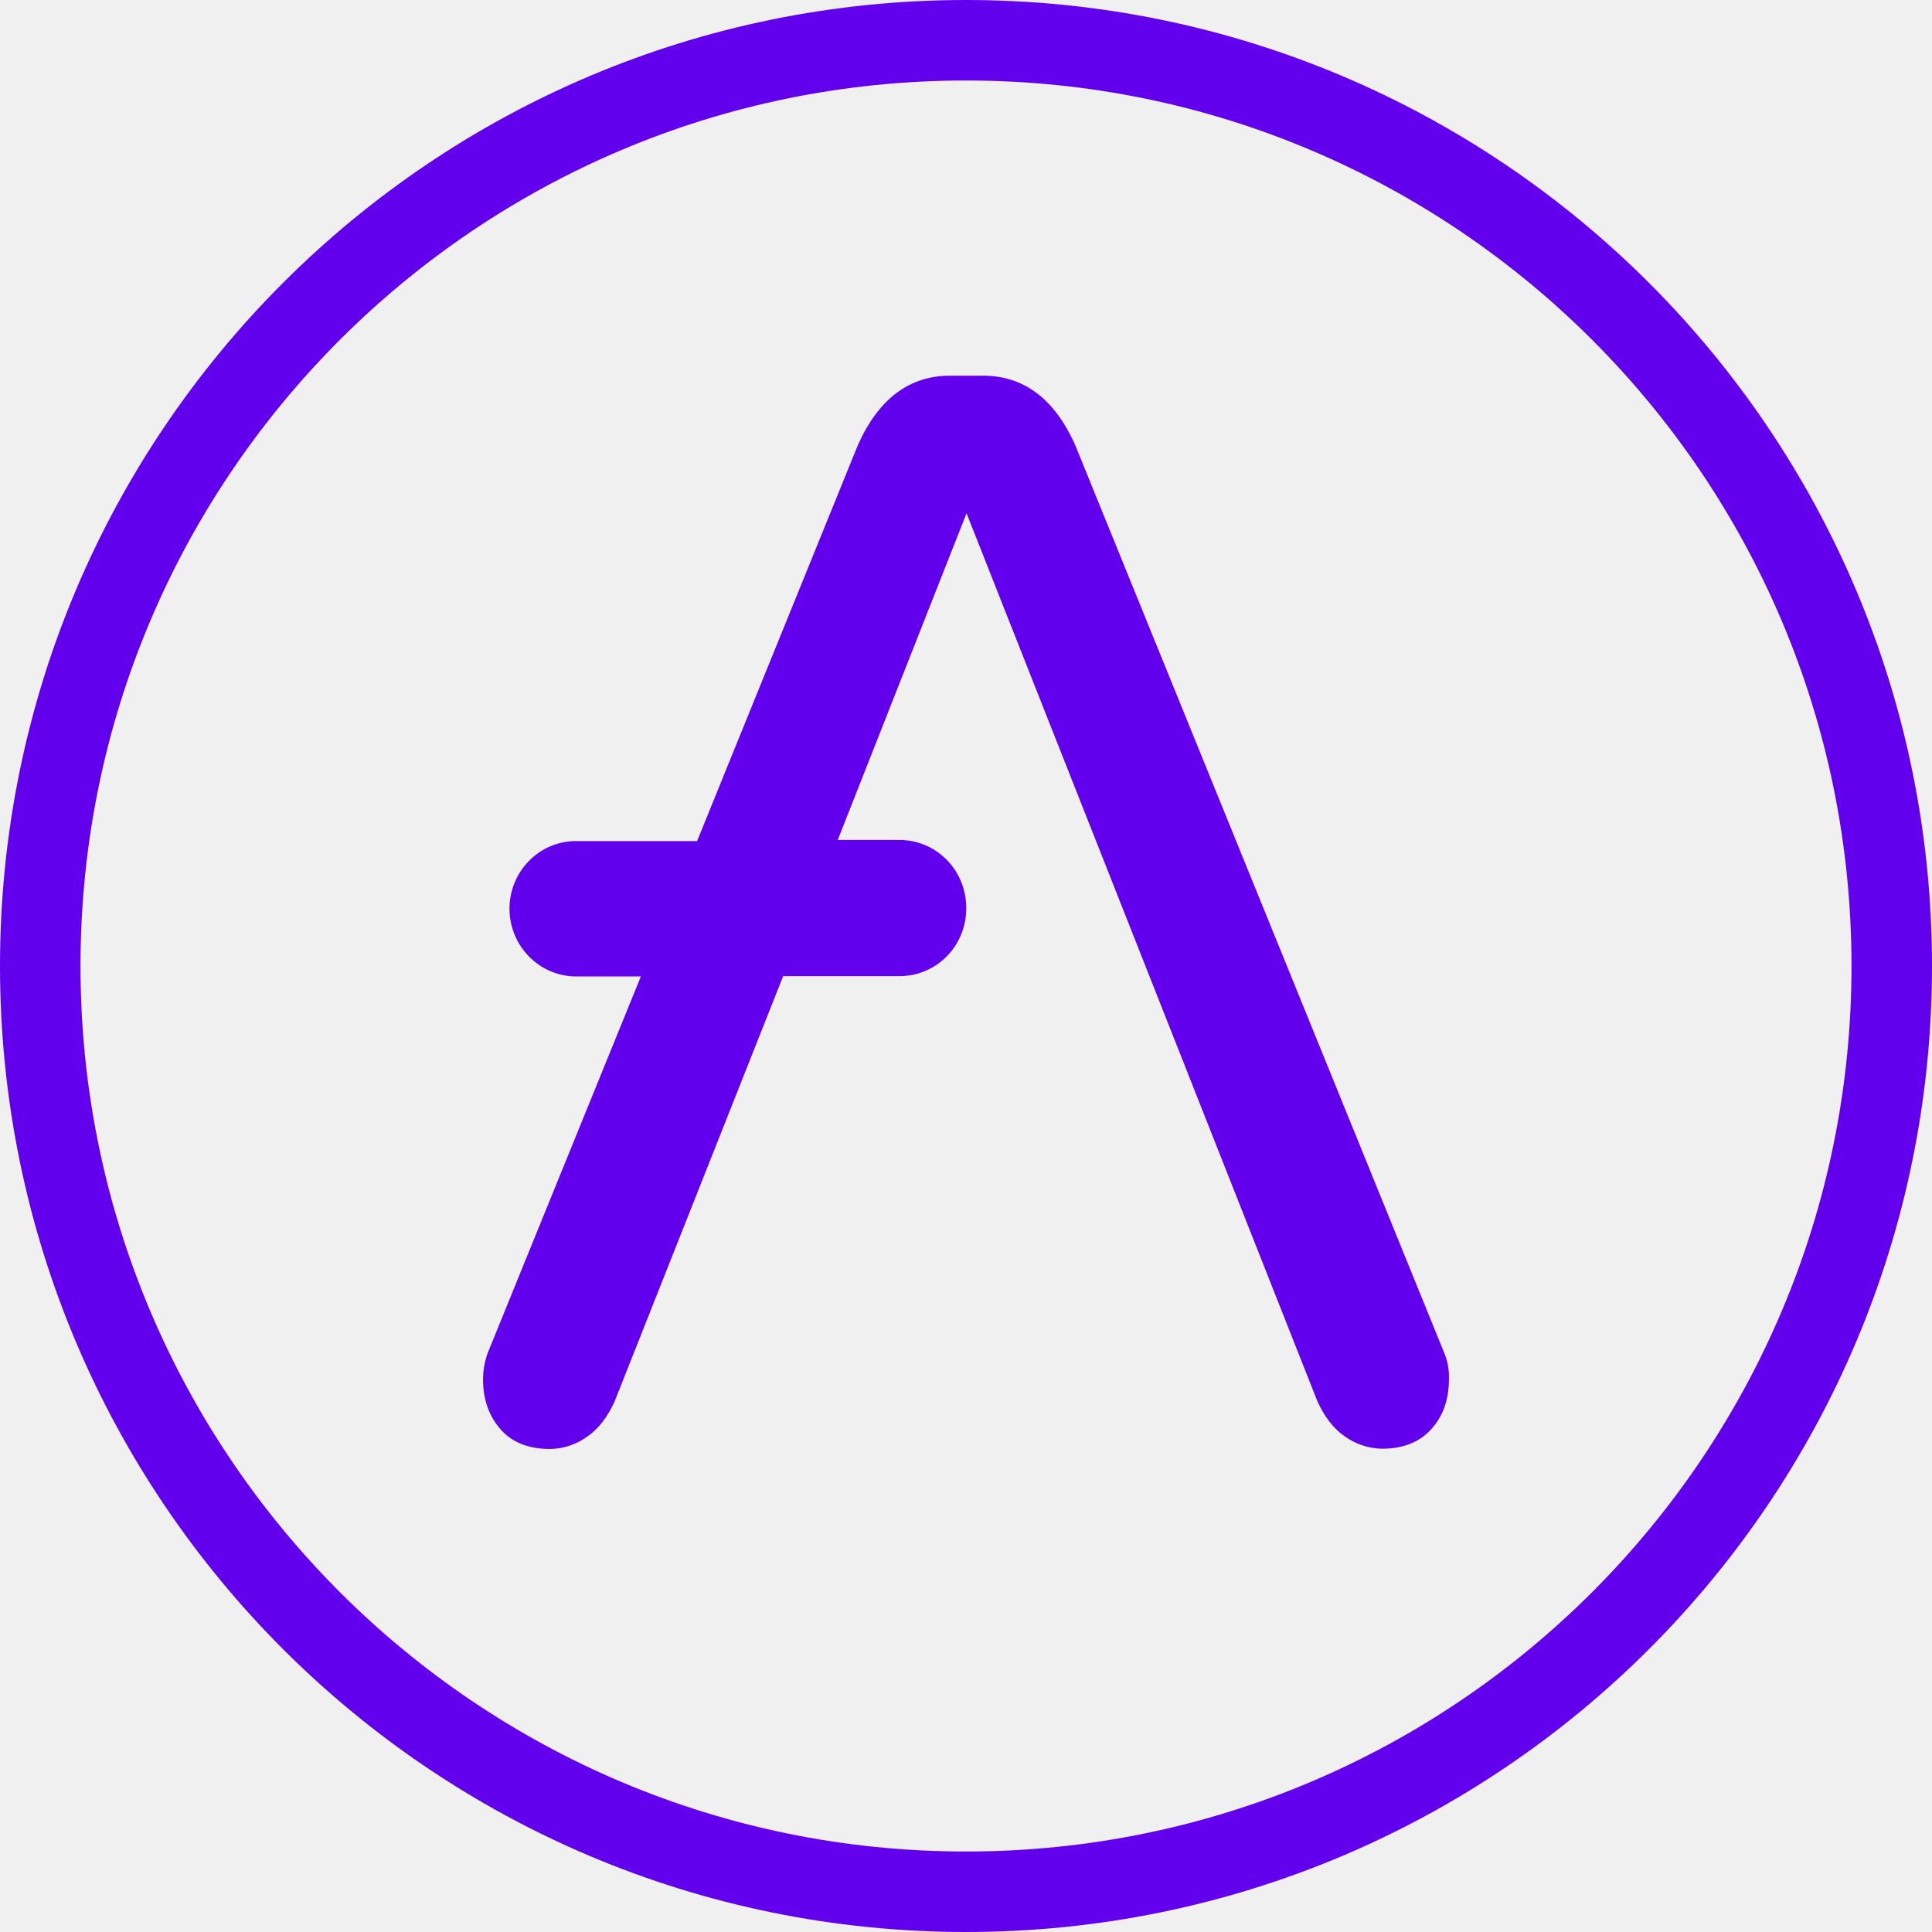
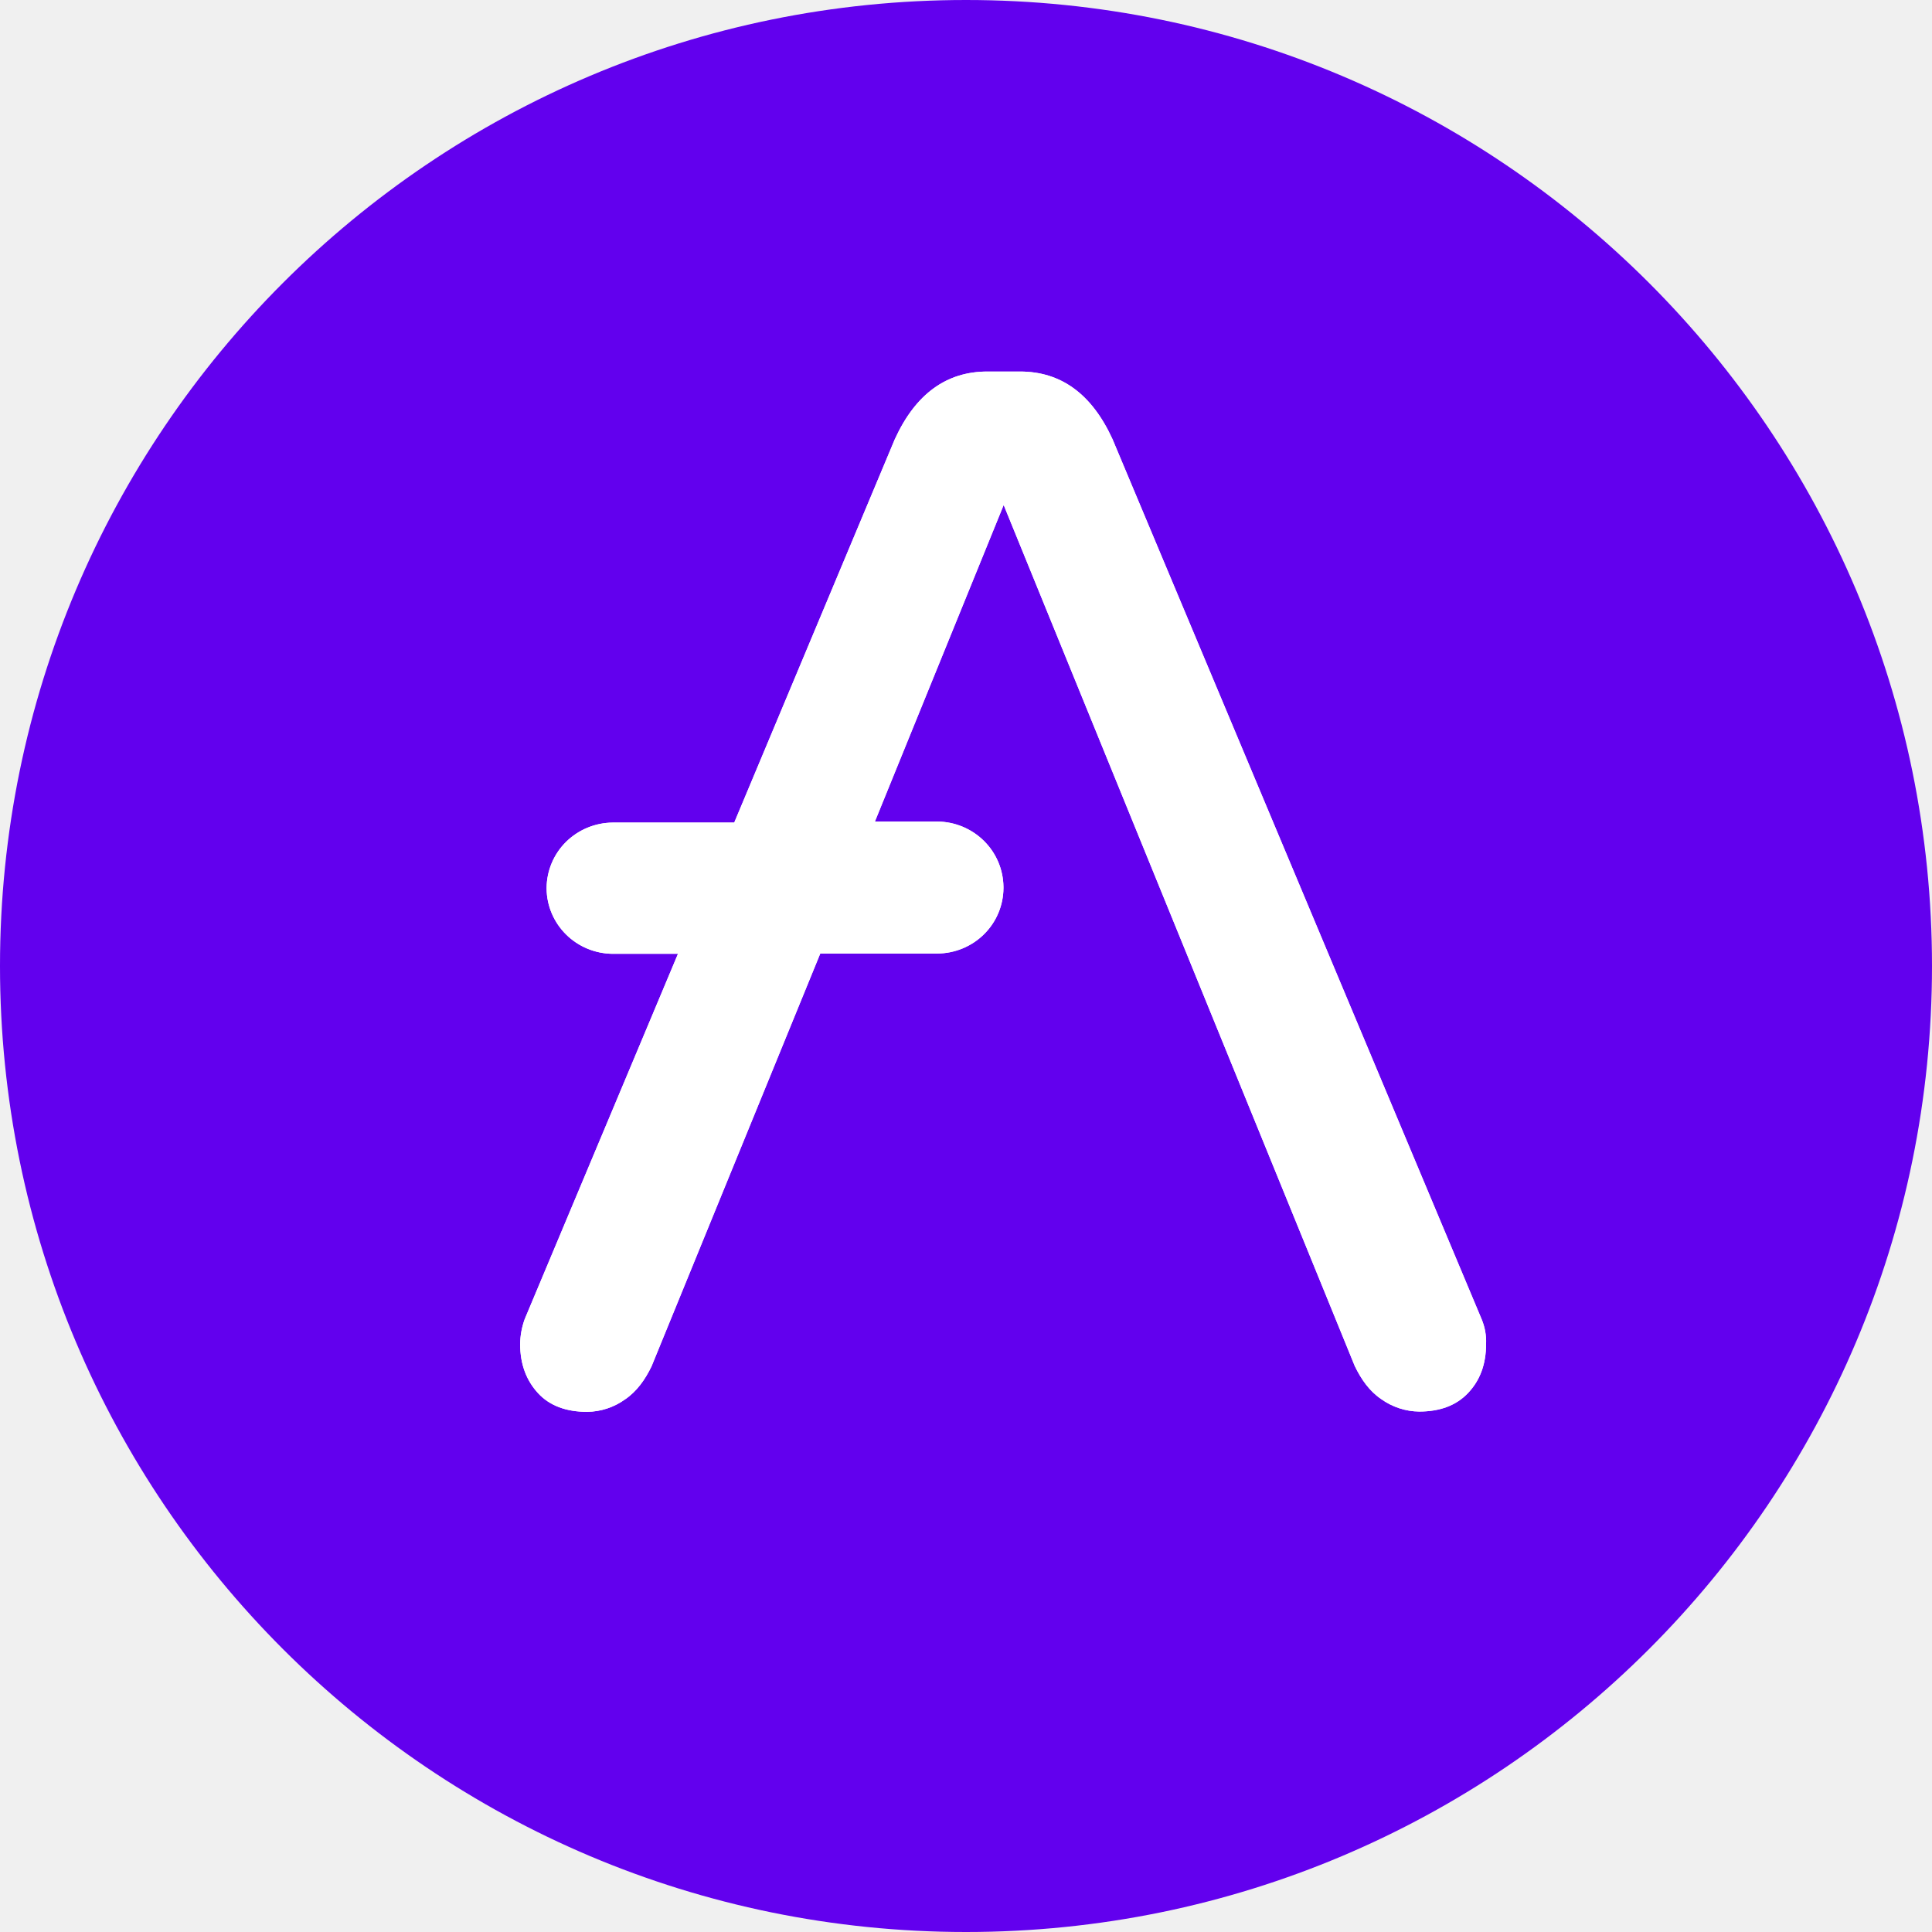
- <svg xmlns="http://www.w3.org/2000/svg" width="36" height="36" viewBox="0 0 36 36" fill="none">
-   <circle cx="18" cy="18" r="17.25" stroke="#6200EE" stroke-width="1.5" />
-   <path d="M26.915 25.219L20.038 8.301C19.651 7.427 19.074 7 18.314 7H17.706C16.946 7 16.369 7.427 15.982 8.301L12.989 15.672H10.724C10.399 15.674 10.086 15.807 9.856 16.042C9.626 16.276 9.495 16.594 9.493 16.925V16.941C9.496 17.273 9.627 17.59 9.857 17.824C10.087 18.058 10.399 18.192 10.724 18.195H11.941L9.084 25.219C9.03 25.373 9.001 25.535 9 25.699C9 26.093 9.121 26.403 9.335 26.643C9.55 26.883 9.86 27 10.248 27C10.502 26.997 10.75 26.913 10.955 26.76C11.175 26.605 11.327 26.381 11.448 26.125L14.593 18.189H16.773C17.099 18.187 17.411 18.054 17.642 17.82C17.872 17.585 18.003 17.268 18.005 16.936V16.904C18.002 16.573 17.871 16.256 17.641 16.021C17.41 15.787 17.099 15.654 16.773 15.651H15.61L18.01 9.565L24.551 26.12C24.672 26.376 24.824 26.6 25.044 26.755C25.25 26.907 25.497 26.991 25.752 26.995C26.14 26.995 26.444 26.877 26.664 26.637C26.884 26.397 26.999 26.088 26.999 25.693C27.005 25.531 26.977 25.369 26.915 25.219Z" fill="white" />
-   <path d="M26.915 25.219L20.038 8.301C19.651 7.427 19.074 7 18.314 7H17.706C16.946 7 16.369 7.427 15.982 8.301L12.989 15.672H10.724C10.399 15.674 10.086 15.807 9.856 16.042C9.626 16.276 9.495 16.594 9.493 16.925V16.941C9.496 17.273 9.627 17.59 9.857 17.824C10.087 18.058 10.399 18.192 10.724 18.195H11.941L9.084 25.219C9.03 25.373 9.001 25.535 9 25.699C9 26.093 9.121 26.403 9.335 26.643C9.55 26.883 9.86 27 10.248 27C10.502 26.997 10.75 26.913 10.955 26.76C11.175 26.605 11.327 26.381 11.448 26.125L14.593 18.189H16.773C17.099 18.187 17.411 18.054 17.642 17.82C17.872 17.585 18.003 17.268 18.005 16.936V16.904C18.002 16.573 17.871 16.256 17.641 16.021C17.41 15.787 17.099 15.654 16.773 15.651H15.61L18.01 9.565L24.551 26.12C24.672 26.376 24.824 26.6 25.044 26.755C25.25 26.907 25.497 26.991 25.752 26.995C26.14 26.995 26.444 26.877 26.664 26.637C26.884 26.397 26.999 26.088 26.999 25.693C27.005 25.531 26.977 25.369 26.915 25.219Z" fill="#6200EE" />
+ <svg xmlns="http://www.w3.org/2000/svg" width="26" height="26" viewBox="0 0 26 26" fill="none">
+   <circle cx="13" cy="13" r="13" fill="#6200EE" />
+   <path d="M19.939 17.753L14.972 5.911C14.692 5.299 14.276 5 13.727 5H13.288C12.739 5 12.322 5.299 12.042 5.911L9.881 11.07H8.245C8.01 11.072 7.785 11.165 7.618 11.329C7.452 11.493 7.358 11.716 7.356 11.948V11.959C7.358 12.191 7.453 12.413 7.619 12.577C7.785 12.741 8.01 12.834 8.245 12.836H9.124L7.061 17.753C7.022 17.861 7.001 17.974 7 18.089C7 18.365 7.087 18.582 7.242 18.75C7.397 18.918 7.621 19 7.901 19C8.085 18.998 8.264 18.939 8.412 18.832C8.571 18.724 8.681 18.567 8.768 18.388L11.039 12.832H12.614C12.849 12.831 13.075 12.738 13.241 12.574C13.408 12.41 13.502 12.187 13.504 11.955V11.933C13.501 11.701 13.407 11.479 13.24 11.315C13.074 11.151 12.849 11.058 12.614 11.056H11.774L13.507 6.796L18.232 18.384C18.319 18.563 18.428 18.72 18.587 18.828C18.736 18.935 18.915 18.994 19.098 18.996C19.379 18.996 19.598 18.914 19.757 18.746C19.916 18.578 19.999 18.362 19.999 18.085C20.004 17.972 19.983 17.858 19.939 17.753Z" fill="white" />
+   <path d="M19.939 17.753L14.972 5.911C14.692 5.299 14.276 5 13.727 5H13.288C12.739 5 12.322 5.299 12.042 5.911L9.881 11.07H8.245C8.01 11.072 7.785 11.165 7.618 11.329C7.452 11.493 7.358 11.716 7.356 11.948V11.959C7.358 12.191 7.453 12.413 7.619 12.577C7.785 12.741 8.01 12.834 8.245 12.836H9.124L7.061 17.753C7.022 17.861 7.001 17.974 7 18.089C7 18.365 7.087 18.582 7.242 18.75C7.397 18.918 7.621 19 7.901 19C8.085 18.998 8.264 18.939 8.412 18.832C8.571 18.724 8.681 18.567 8.768 18.388L11.039 12.832H12.614C12.849 12.831 13.075 12.738 13.241 12.574C13.408 12.41 13.502 12.187 13.504 11.955V11.933C13.501 11.701 13.407 11.479 13.24 11.315C13.074 11.151 12.849 11.058 12.614 11.056H11.774L13.507 6.796L18.232 18.384C18.319 18.563 18.428 18.72 18.587 18.828C18.736 18.935 18.915 18.994 19.098 18.996C19.379 18.996 19.598 18.914 19.757 18.746C19.916 18.578 19.999 18.362 19.999 18.085C20.004 17.972 19.983 17.858 19.939 17.753Z" fill="white" />
</svg>
